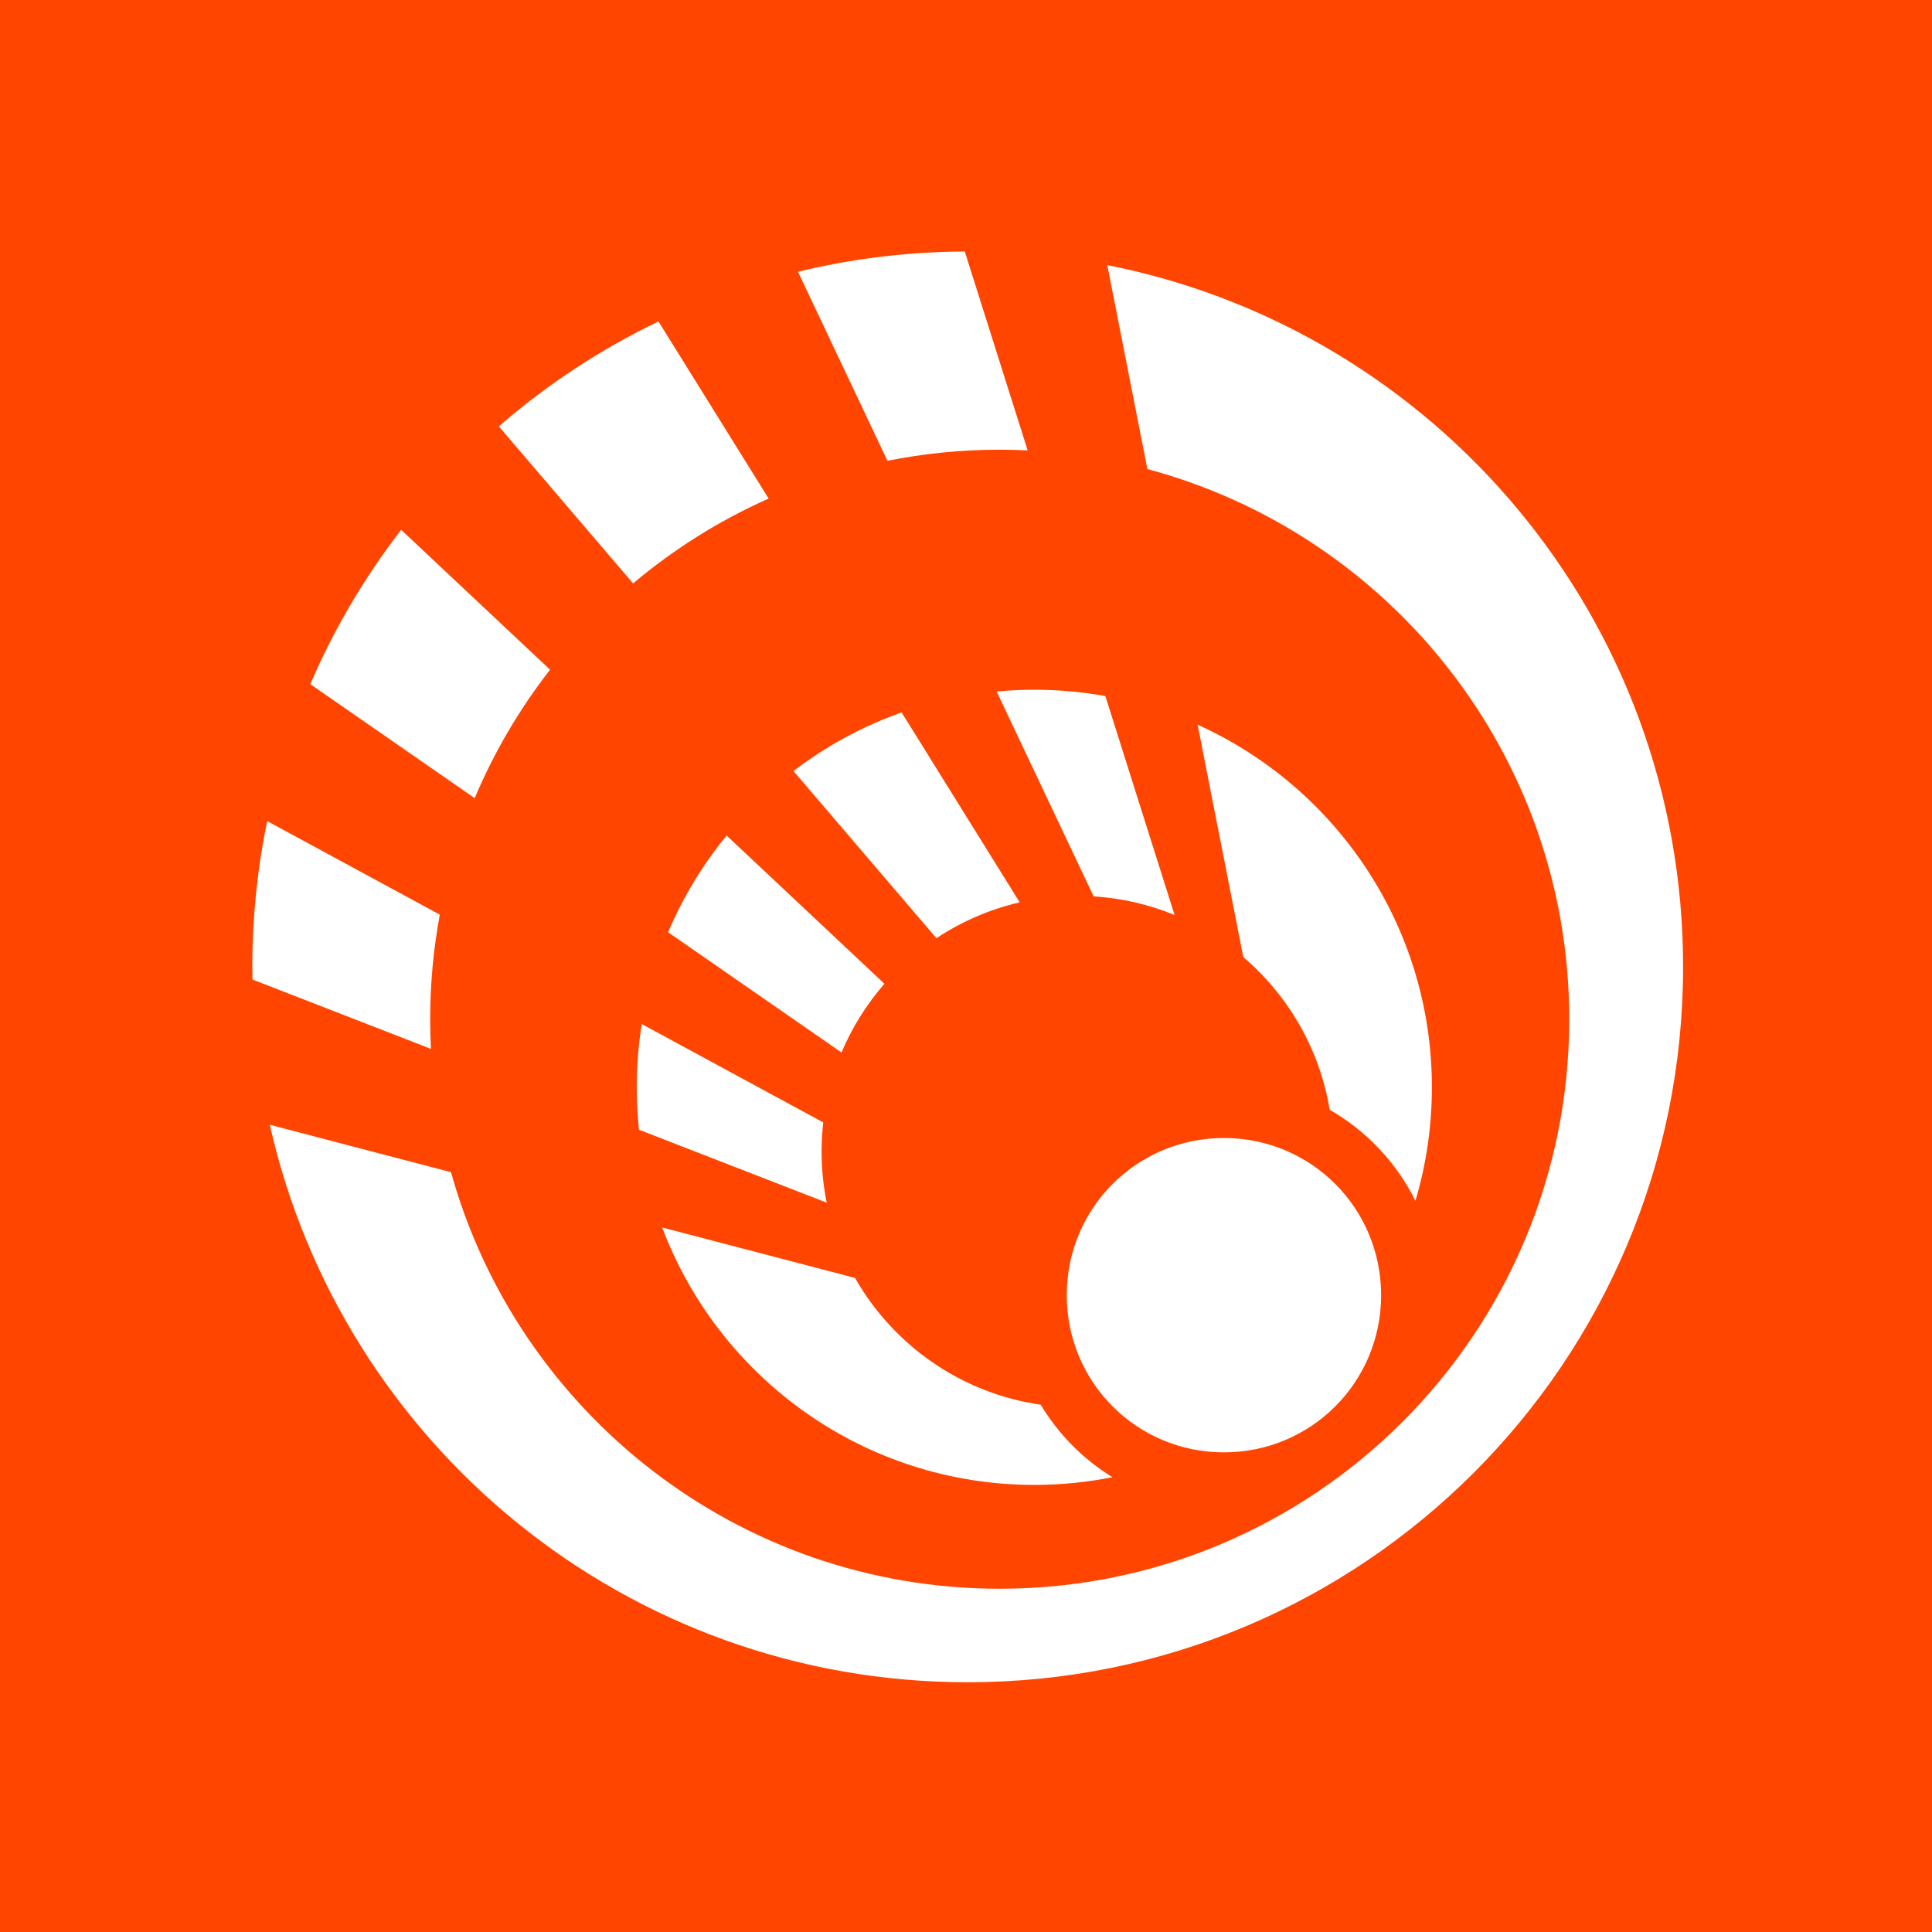
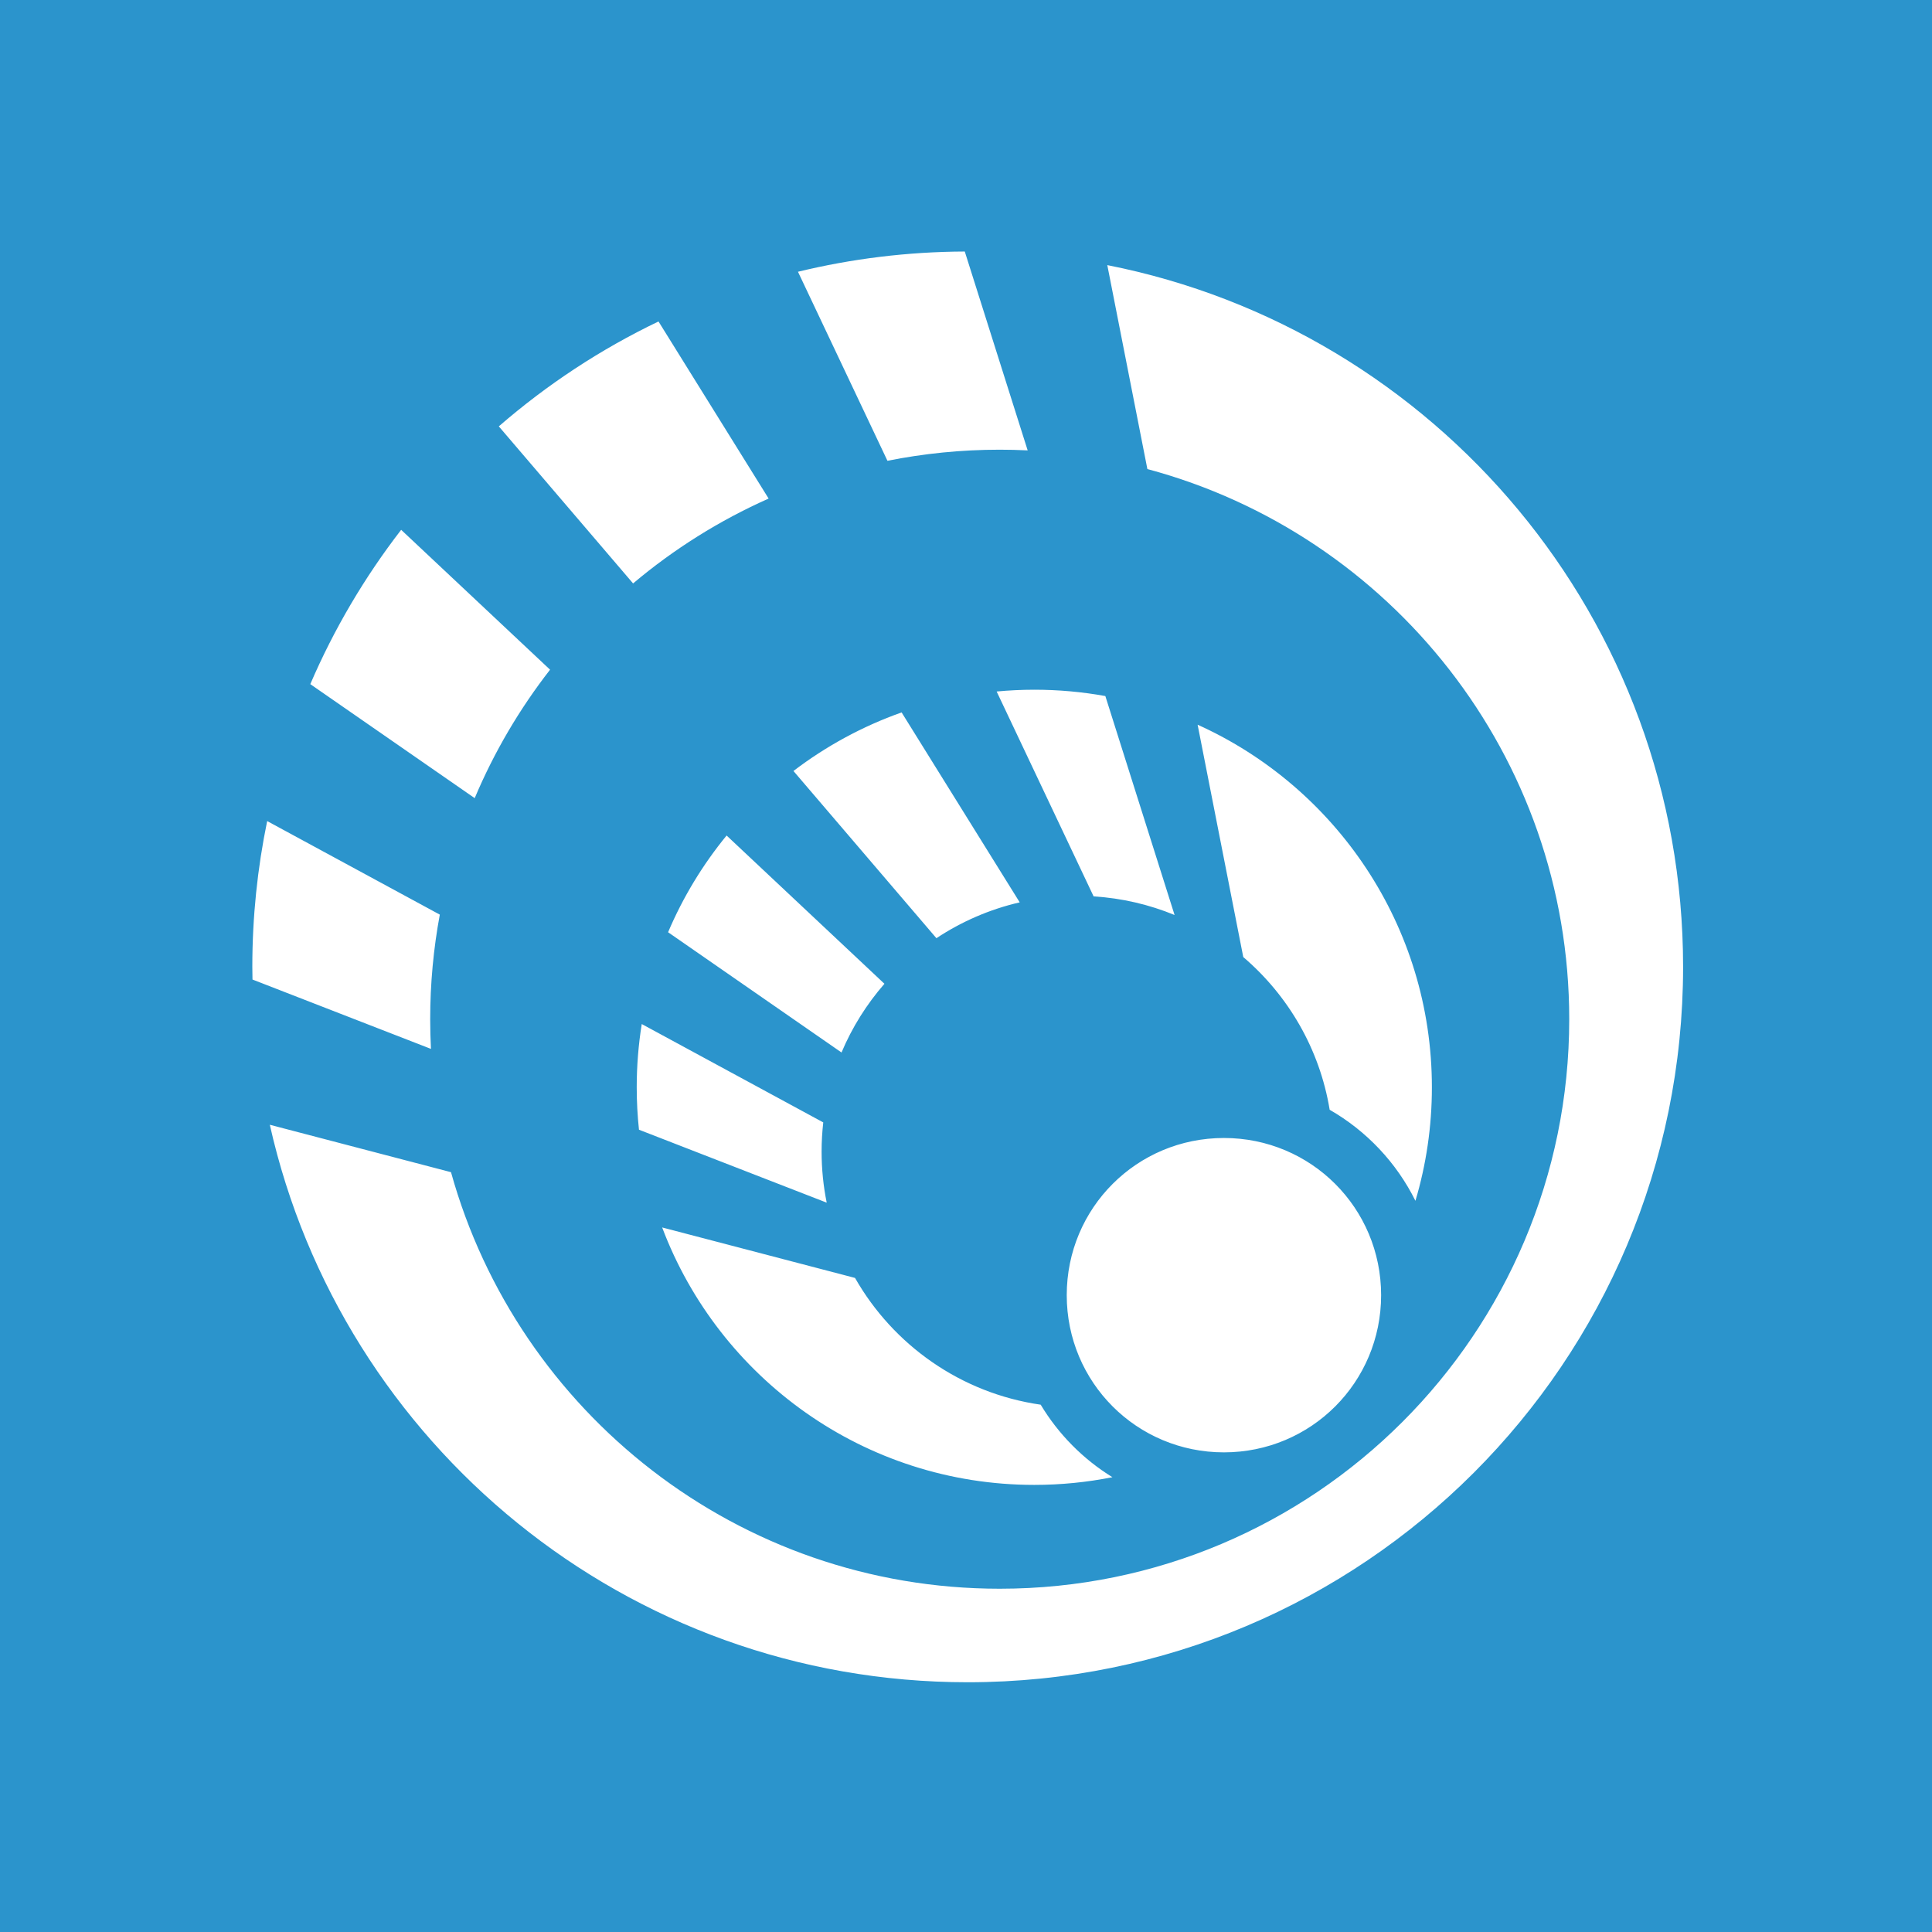
<svg xmlns="http://www.w3.org/2000/svg" viewBox="0 0 512 512" style="height: 512px; width: 512px;">
-   <path d="M0 0h512v512H0z" fill="#ff4500" fill-opacity="1" />
+   <path d="M0 0h512v512H0z" fill="#2b94cc" fill-opacity="1" />
  <g class="" transform="translate(0,0)" style="touch-action: none;">
    <path d="M255.594 19.32c-19.037.077-37.535 2.4-55.256 6.703l29.64 62.618c12.023-2.404 24.458-3.673 37.19-3.673 3.104 0 6.19.08 9.258.228L255.594 19.32zm47.213 4.502l13.277 67.563c80.478 21.548 139.744 94.97 139.744 182.242 0 104.193-84.466 188.66-188.66 188.66-86.638 0-159.628-58.404-181.768-137.986l-60.023-15.71C49.16 414.368 143.55 493.268 256.567 493.268c130.99 0 236.98-105.99 236.98-236.98 0-115.16-81.928-210.986-190.74-232.466zM154.137 42.49c-19.214 9.21-36.99 20.936-52.9 34.748l44.482 52.03c13.483-11.357 28.58-20.858 44.897-28.112l-36.48-58.666zM68.89 111.51c-12.055 15.61-22.203 32.762-30.1 51.12l54.462 37.765c6.46-15.322 14.888-29.61 24.963-42.55L68.89 111.51zm209.737 52.97c-4.208 0-8.368.204-12.475.59l32.12 67.866c9.445.593 18.468 2.732 26.822 6.17l-22.934-72.53c-7.636-1.377-15.5-2.097-23.533-2.097zM234.67 172c-13.004 4.603-25.067 11.19-35.83 19.398l47.36 55.393c8.293-5.49 17.6-9.572 27.593-11.873l-39.123-62.918zm98.055 4.066l15.125 76.973c14.87 12.698 25.3 30.44 28.62 50.585 12.203 6.997 22.144 17.516 28.41 30.164 3.545-11.917 5.452-24.54 5.452-37.606 0-53.457-31.85-99.475-77.607-120.116zm-308.22 31.924c-3.22 15.592-4.92 31.743-4.92 48.297 0 1.402.03 2.8.054 4.196L78.76 283.46c-.167-3.257-.254-6.535-.254-9.833 0-11.836 1.1-23.413 3.185-34.645l-57.187-30.99zm152.192 4.785c-7.894 9.636-14.452 20.41-19.383 32.04l57.448 39.837c3.517-8.36 8.352-16.023 14.22-22.763l-52.285-49.113zm-28.11 62.453c-1.09 6.825-1.665 13.822-1.665 20.954 0 4.746.256 9.433.746 14.05l62.19 24.164c-1.11-5.467-1.692-11.125-1.692-16.92 0-3.268.19-6.49.55-9.664L148.59 275.23zm192.854 37.745c-28.866 0-52.07 23.2-52.07 52.07 0 28.868 23.204 52.07 52.07 52.07 28.87 0 52.072-23.202 52.072-52.07 0-28.87-23.203-52.07-52.07-52.07zM155.35 342.61c18.774 49.828 66.883 85.28 123.28 85.28 8.855 0 17.505-.88 25.87-2.548-9.712-5.98-17.88-14.236-23.756-24.018-26.384-3.79-48.834-19.743-61.506-41.992l-63.888-16.723z" fill="#ffffff" fill-opacity="1" transform="translate(51.2, 51.2) scale(0.8, 0.8) rotate(0, 256, 256)" />
  </g>
</svg>
